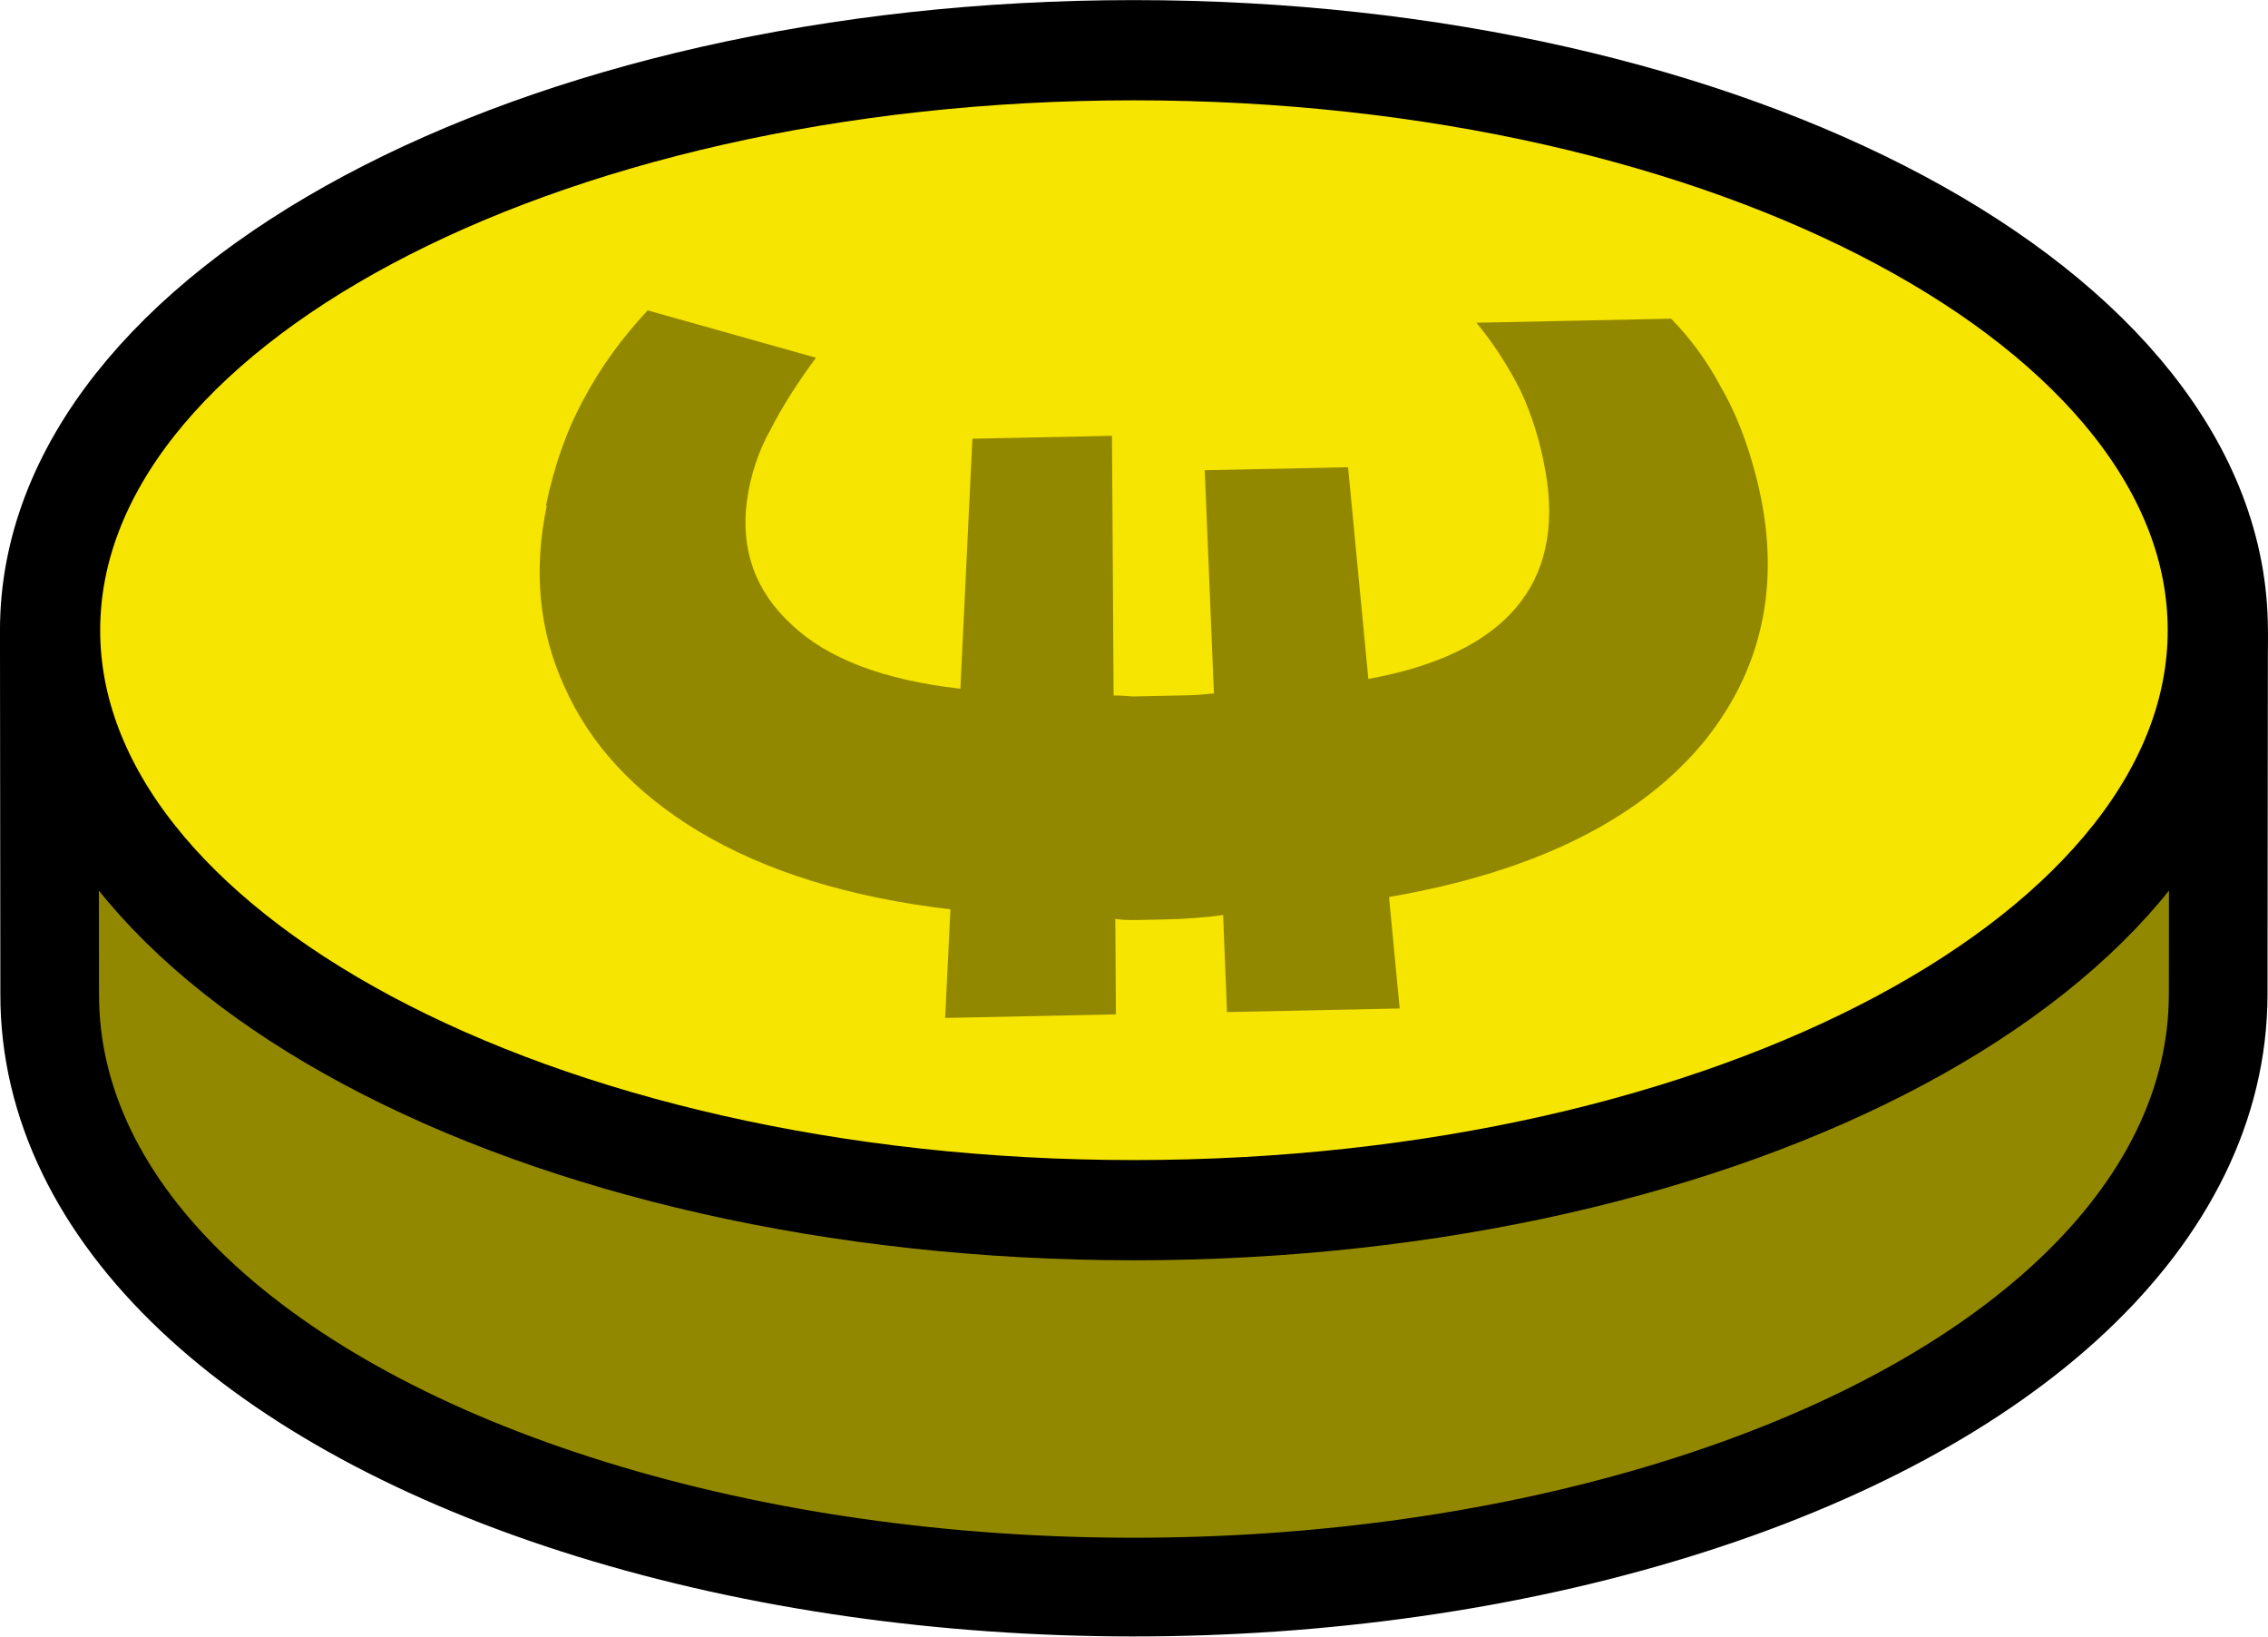
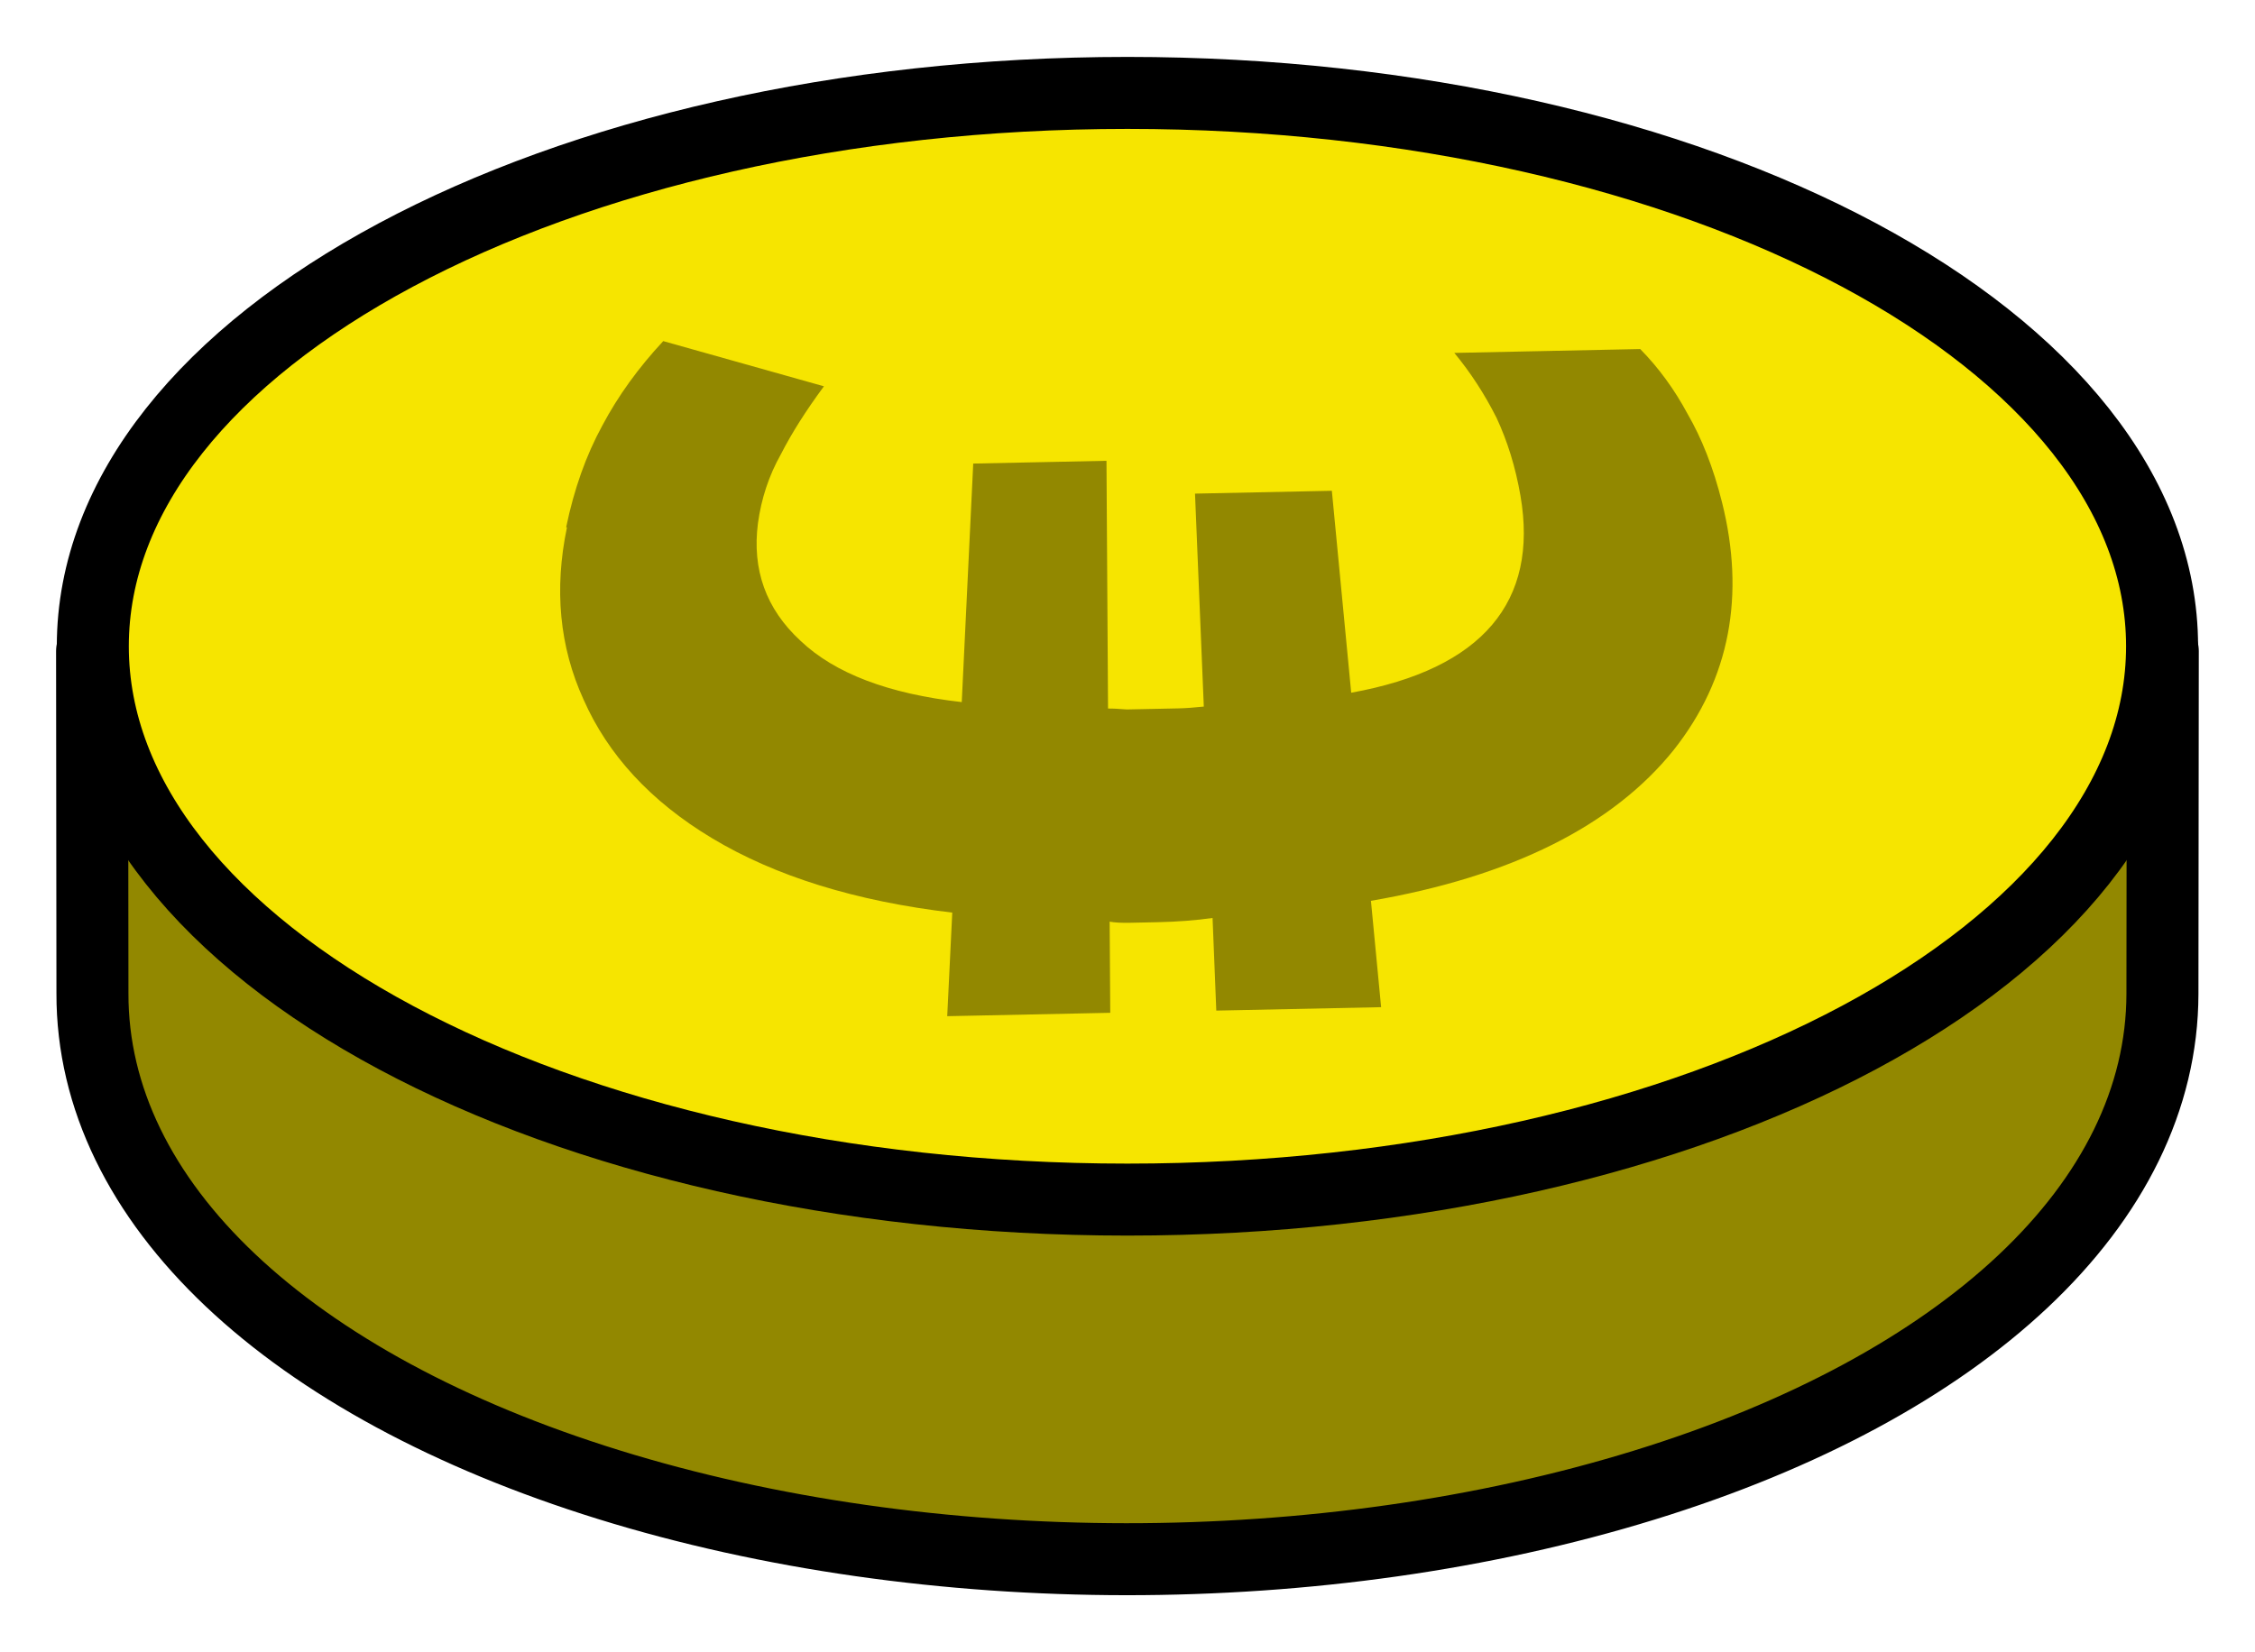
- <svg xmlns="http://www.w3.org/2000/svg" width="24.052mm" height="17.353mm" viewBox="0 0 24.052 17.353" version="1.1" id="svg10322">
+ <svg xmlns="http://www.w3.org/2000/svg" width="25.052mm" height="18.353mm" viewBox="0 0 25.052 18.353" version="1.1" id="svg10322">
  <defs id="defs10319">
    </defs>
  <g id="layer1" transform="translate(-3.075681,-78.15833)">
    <g id="g5545" transform="translate(-6.885818,41.18963)" style="stroke-width:0.5;stroke-dasharray:none">
-       <g id="g2359" transform="matrix(2.020082,0,0,2.020082,-19.65309,-45.37079)">
-         <path id="rect1071" style="fill:#928800;fill-opacity:1;stroke:#000000;stroke-width:0.518;stroke-linecap:round;stroke-linejoin:round" d="M 26.307,44.095 H 14.919 l 0.002,1.882 c -0.003,1.15 1.079,2.157 2.839,2.703 1.76,0.546 3.931,0.547 5.694,0.003 1.762,-0.543 2.849,-1.549 2.851,-2.703 z" />
-         <ellipse style="fill:#f6e500;fill-opacity:1;stroke:#000000;stroke-width:0.526;stroke-linecap:round;stroke-linejoin:round" id="path1015" cx="20.613" cy="44.068" rx="5.69" ry="3.044" />
+       <g id="g2359" transform="matrix(2.020082,0,0,2.020082,-19.15311,-44.8707)">
+         <path id="rect1071" style="fill:#928800;fill-opacity:1;stroke:#000000;stroke-width:0.396;stroke-linecap:round;stroke-linejoin:round;stroke-dasharray:none" d="M 26.307,44.095 H 14.919 l 0.002,1.882 c -0.003,1.15 1.079,2.157 2.839,2.703 1.76,0.546 3.931,0.547 5.694,0.003 1.762,-0.543 2.849,-1.549 2.851,-2.703 z" />
+         <ellipse style="fill:#f6e500;fill-opacity:1;stroke:#000000;stroke-width:0.396;stroke-linecap:round;stroke-linejoin:round;stroke-dasharray:none" id="path1015" cx="20.613" cy="44.068" rx="5.69" ry="3.044" />
        <g aria-label="€" transform="matrix(-0.02935153,-1.411964,1.411964,-0.02935153,-8.299549,-19.22301)" id="text1147" style="font-weight:bold;font-size:5.727px;-inkscape-font-specification:'sans-serif Bold';text-align:center;text-anchor:middle;fill:#928800;stroke-width:0.902;stroke-linecap:round;stroke-linejoin:round">
          <path d="m -44.722,17.361 c 0.148,0.034 0.278,0.083 0.393,0.149 0.115,0.064 0.223,0.146 0.324,0.244 l -0.189,0.622 c -0.092,-0.071 -0.179,-0.129 -0.261,-0.173 -0.083,-0.049 -0.172,-0.08 -0.267,-0.095 -0.18,-0.027 -0.334,0.024 -0.461,0.156 -0.13,0.131 -0.214,0.339 -0.252,0.623 l 0.928,0.064 v 0.519 l -0.965,-0.014 c 0,0.018 -0.002,0.042 -0.005,0.073 v 0.1 0.1 c 0,0.031 0.002,0.064 0.005,0.1 l 0.83,-0.017 v 0.533 l -0.788,0.059 c 0.082,0.515 0.341,0.737 0.753,0.675 0.112,-0.017 0.213,-0.046 0.306,-0.087 0.094,-0.045 0.179,-0.098 0.256,-0.159 v 0.724 c -0.074,0.07 -0.16,0.13 -0.256,0.179 -0.096,0.053 -0.211,0.096 -0.347,0.127 -0.363,0.083 -0.687,0.018 -0.961,-0.208 -0.289,-0.242 -0.48,-0.64 -0.563,-1.191 l -0.415,0.031 v -0.642 l 0.361,-0.007 c -0.008,-0.067 -0.012,-0.138 -0.012,-0.215 v -0.107 c 0,-0.033 0.002,-0.06 0.006,-0.079 l -0.355,-0.005 v -0.635 l 0.403,0.028 c 0.052,-0.375 0.156,-0.686 0.309,-0.929 0.149,-0.237 0.334,-0.399 0.55,-0.489 0.208,-0.09 0.433,-0.106 0.672,-0.051 z" style="stroke-width:0.902" id="path1719" />
        </g>
      </g>
    </g>
  </g>
</svg>
